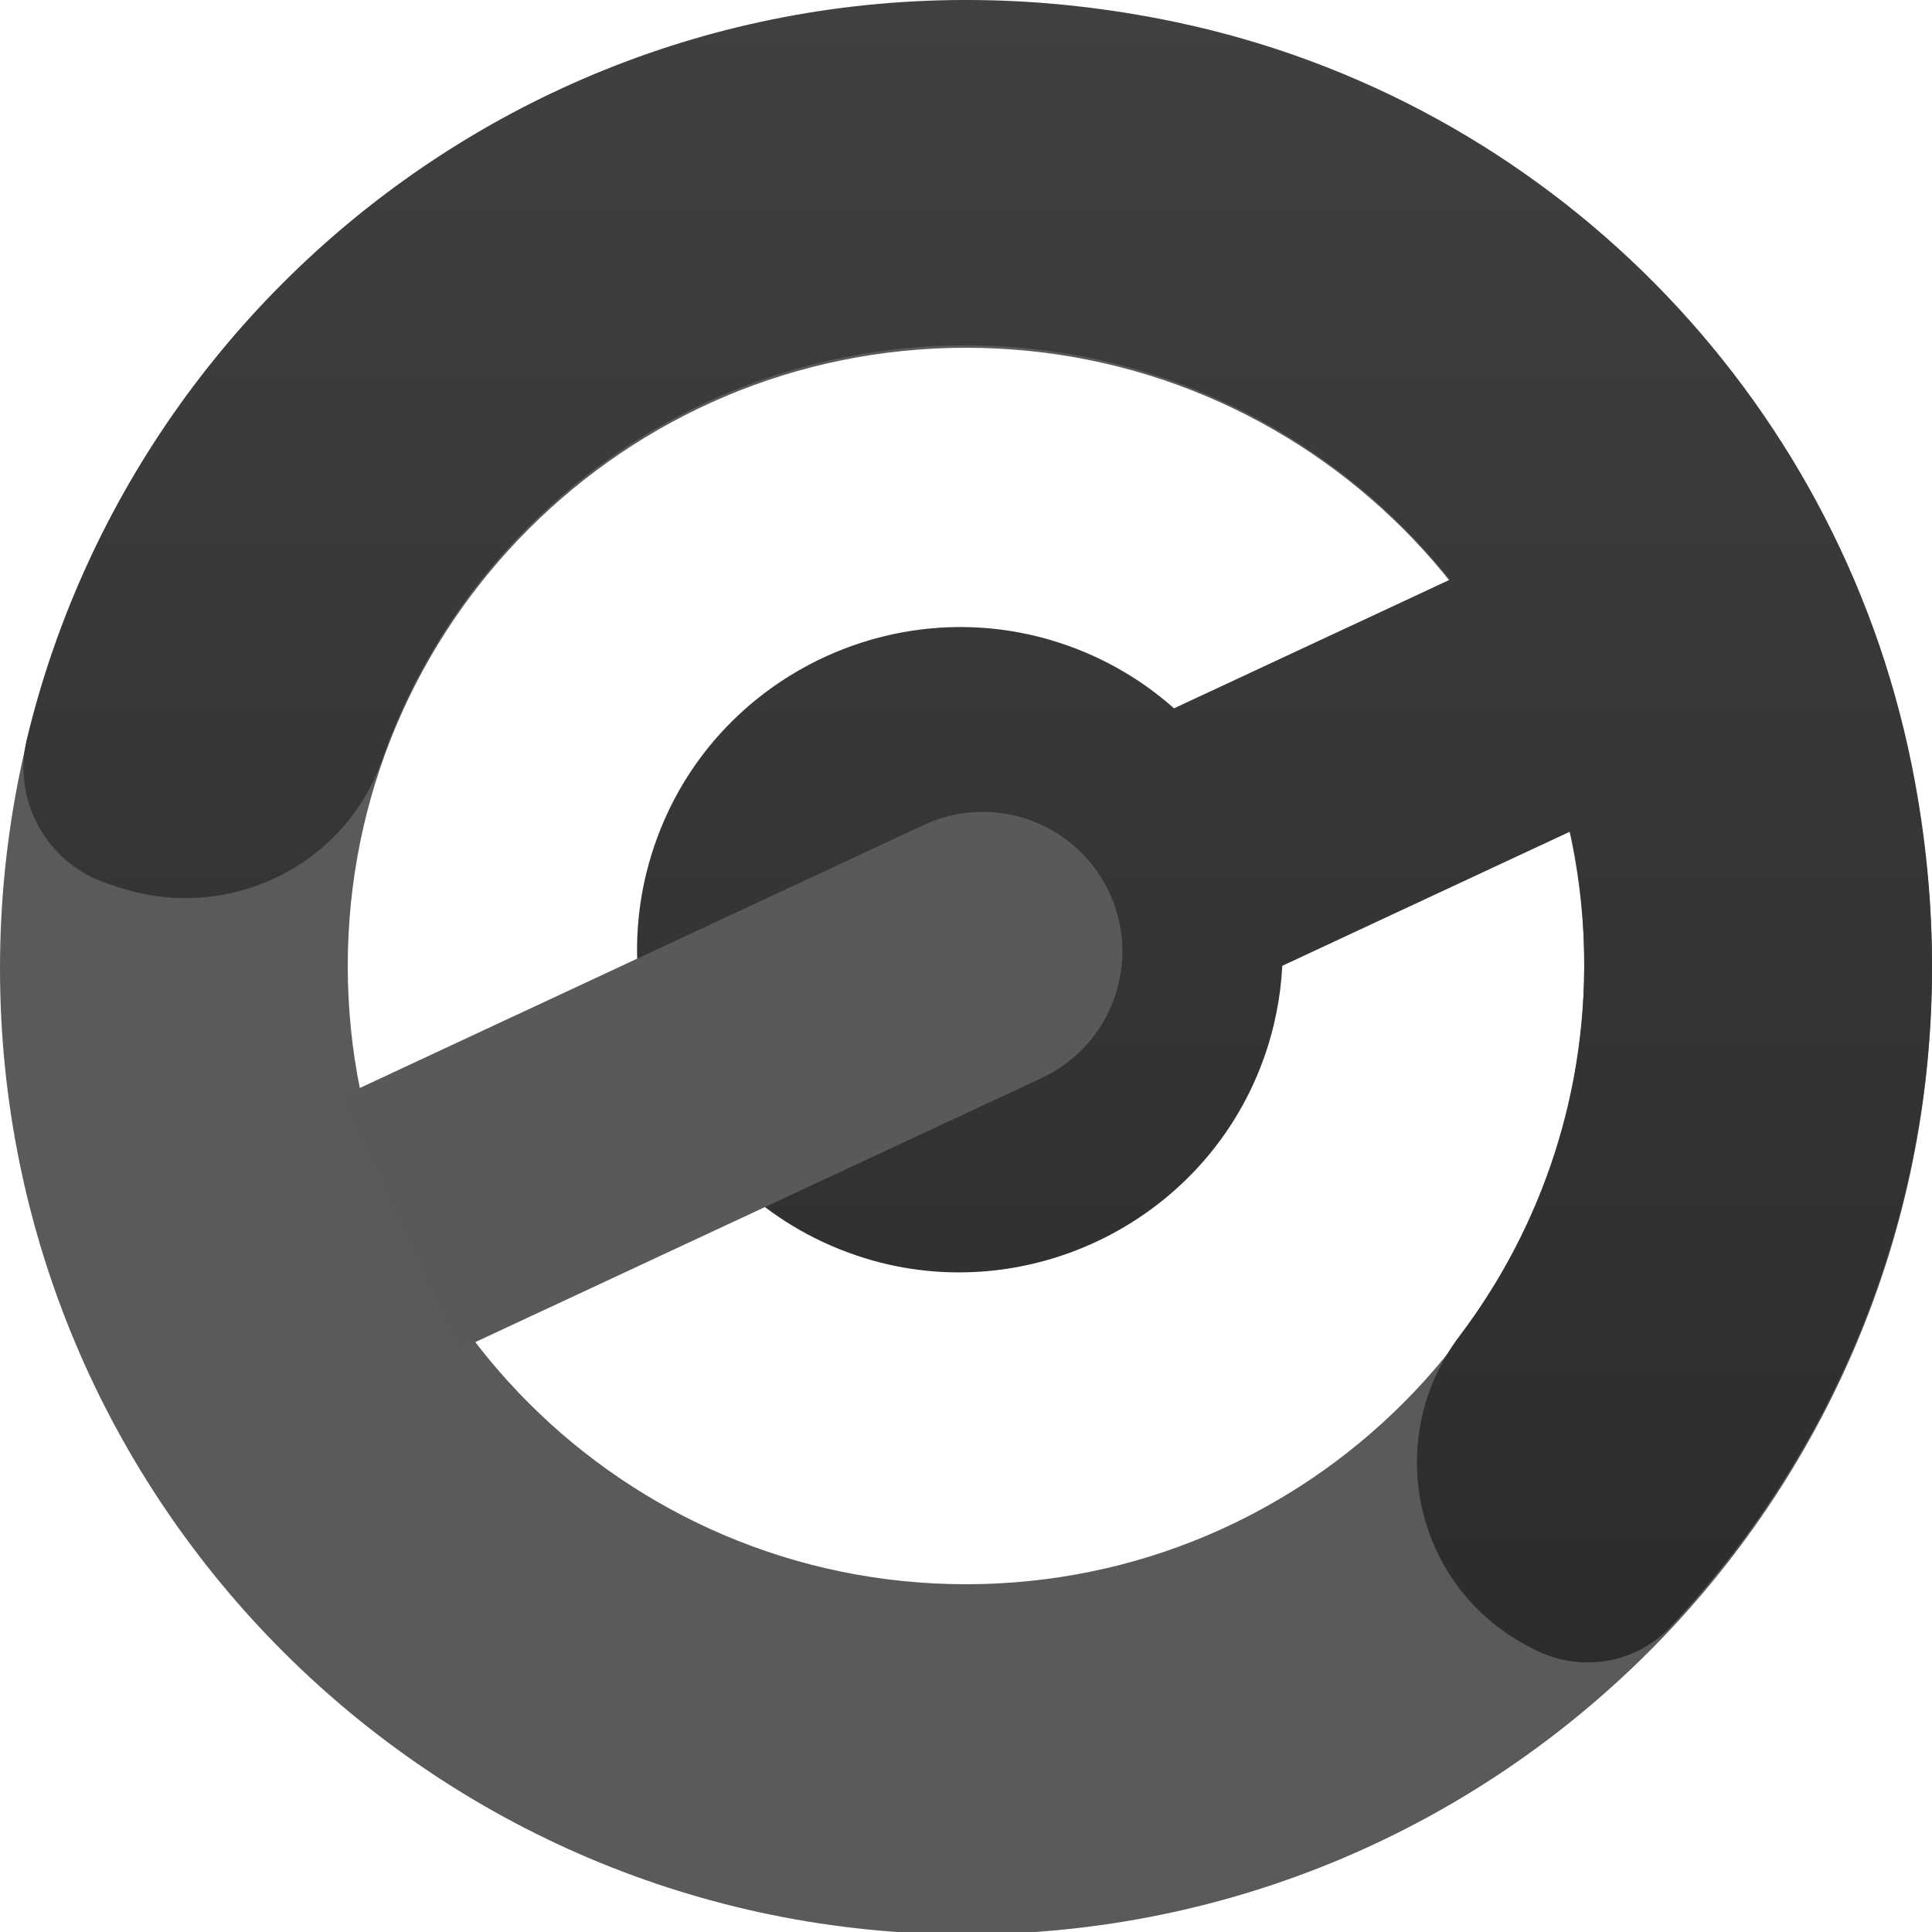
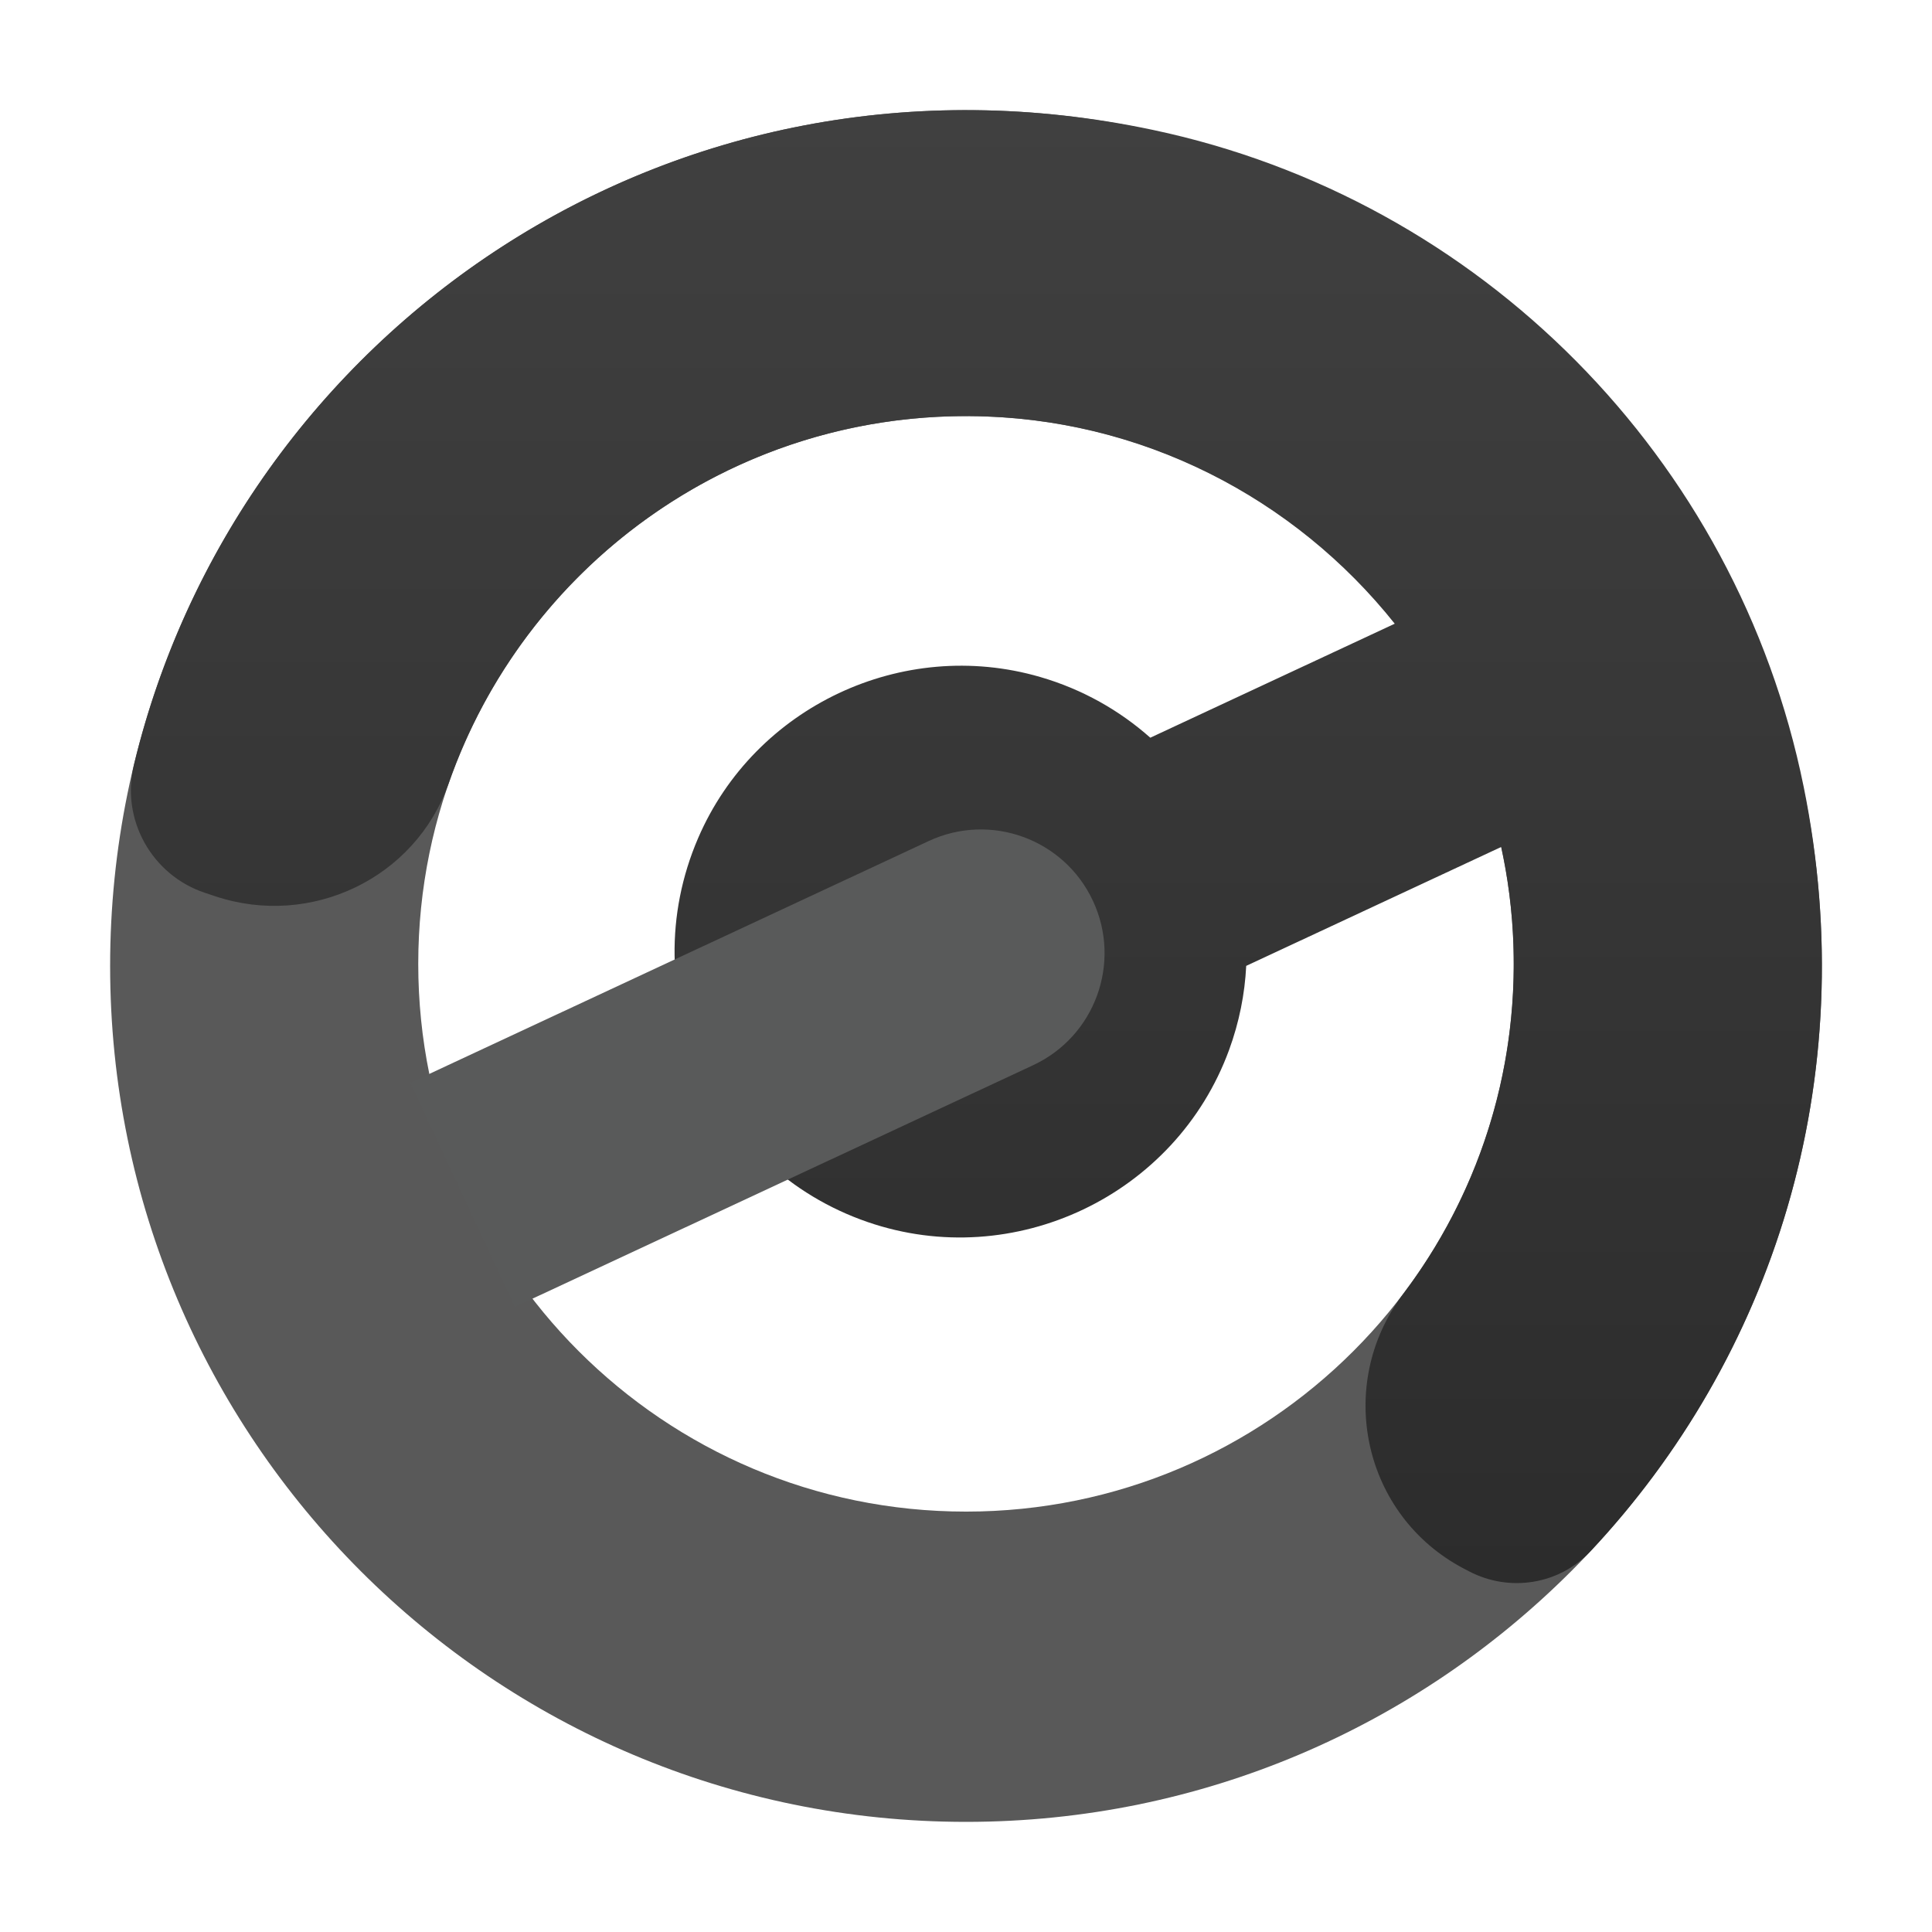
<svg xmlns="http://www.w3.org/2000/svg" id="Logo" viewBox="0 0 1024 1024">
  <defs>
    <style>
      .cls-1 {
        fill: #595a5a;
      }

      .cls-2 {
        fill: #595959;
      }

      .cls-3 {
        fill: url(#linear-gradient);
      }
    </style>
-     <linearGradient id="linear-gradient" x1="518.21" y1="0" x2="518.21" y2="881.13" gradientUnits="userSpaceOnUse">
+     <linearGradient id="linear-gradient" x1="517.5" y1="58.37" x2="517.5" y2="839.05" gradientUnits="userSpaceOnUse">
      <stop offset="0" stop-color="#404040" />
      <stop offset="1" stop-color="#2c2c2c" />
    </linearGradient>
  </defs>
-   <path id="Circle" class="cls-1" d="M512,1.29C229.23,1.29,0,230.52,0,513.29s229.23,512,512,512,512-229.23,512-512S794.77,1.29,512,1.29ZM512,839.68c-180.97,0-327.68-146.71-327.68-327.68s146.71-327.68,327.68-327.68,327.68,146.71,327.68,327.68-146.71,327.68-327.68,327.68Z" />
-   <path id="Arc" class="cls-3" d="M1013.05,404.5C973.12,208.17,819.81,53.29,623.8,11.83,335.2-49.2,76.46,133.05,14.22,391.82c-7.85,32.62,10.7,65.81,42.53,76.41l6.19,2.06c57.19,19.04,119.75-10.75,139.62-67.65,44.9-128.58,167.67-220.62,311.8-219.6,102.41.72,194.32,49.12,254.12,124.2l-146.23,68.19c-18.35-16.28-40.53-28.96-65.94-36.35-82.28-23.92-170.67,17.7-204.56,96.4-39.66,92.1,7.56,197.4,101.44,229.69,87.59,30.13,184.32-15.96,216.18-102.94,6.08-16.61,9.42-33.55,10.26-50.33l152.52-71.12c4.12,18.86,6.63,38.31,7.33,58.23,2.74,78.63-22.24,151.33-65.92,209.11-41.17,54.47-24.16,132.74,36.34,164.39l3.08,1.61c24.12,12.62,53.86,7.93,72.49-11.93,108.18-115.31,163.59-280.71,127.59-457.7Z" />
-   <path id="Rect" class="cls-2" d="M242.11,715.92l-62.52-134.08,310.05-144.58c37.02-17.26,81.03-1.25,98.3,35.78h0c17.26,37.02,1.25,81.03-35.78,98.3l-310.05,144.58Z" />
+   <path id="Circle" class="cls-2" d="M512,58.37c-250.53,0-453.63,203.1-453.63,453.63s203.1,453.63,453.63,453.63,453.63-203.1,453.63-453.63S762.53,58.37,512,58.37ZM512,801.18c-160.34,0-290.32-129.98-290.32-290.32S351.66,220.54,512,220.54s290.32,129.98,290.32,290.32-129.98,290.32-290.32,290.32Z" />
+   <path id="Arc" class="cls-3" d="M955.93,416.75c-35.38-173.95-171.21-311.17-344.88-347.9C355.36,14.78,126.11,176.25,70.96,405.52c-6.95,28.9,9.48,58.31,37.68,67.7l5.48,1.83c50.67,16.87,106.1-9.52,123.71-59.94,39.78-113.92,148.56-195.47,276.26-194.57,90.74.64,172.17,43.52,225.15,110.04l-129.56,60.42c-16.26-14.43-35.91-25.66-58.42-32.2-72.9-21.19-151.22,15.69-181.24,85.41-35.13,81.6,6.7,174.9,89.88,203.51,77.61,26.69,163.3-14.14,191.53-91.2,5.39-14.72,8.35-29.73,9.09-44.59l135.13-63.01c3.65,16.71,5.88,33.95,6.49,51.59,2.43,69.66-19.7,134.08-58.4,185.27-36.48,48.26-21.4,117.6,32.2,145.65l2.73,1.43c21.37,11.18,47.72,7.02,64.23-10.57,95.85-102.16,144.94-248.71,113.04-405.52Z" />
+   <path id="Rect" class="cls-1" d="M272.88,692.67l-55.39-118.79,274.71-128.1c32.8-15.3,71.8-1.1,87.09,31.7h0c15.3,32.8,1.1,71.8-31.7,87.09l-274.71,128.1Z" />
</svg>
